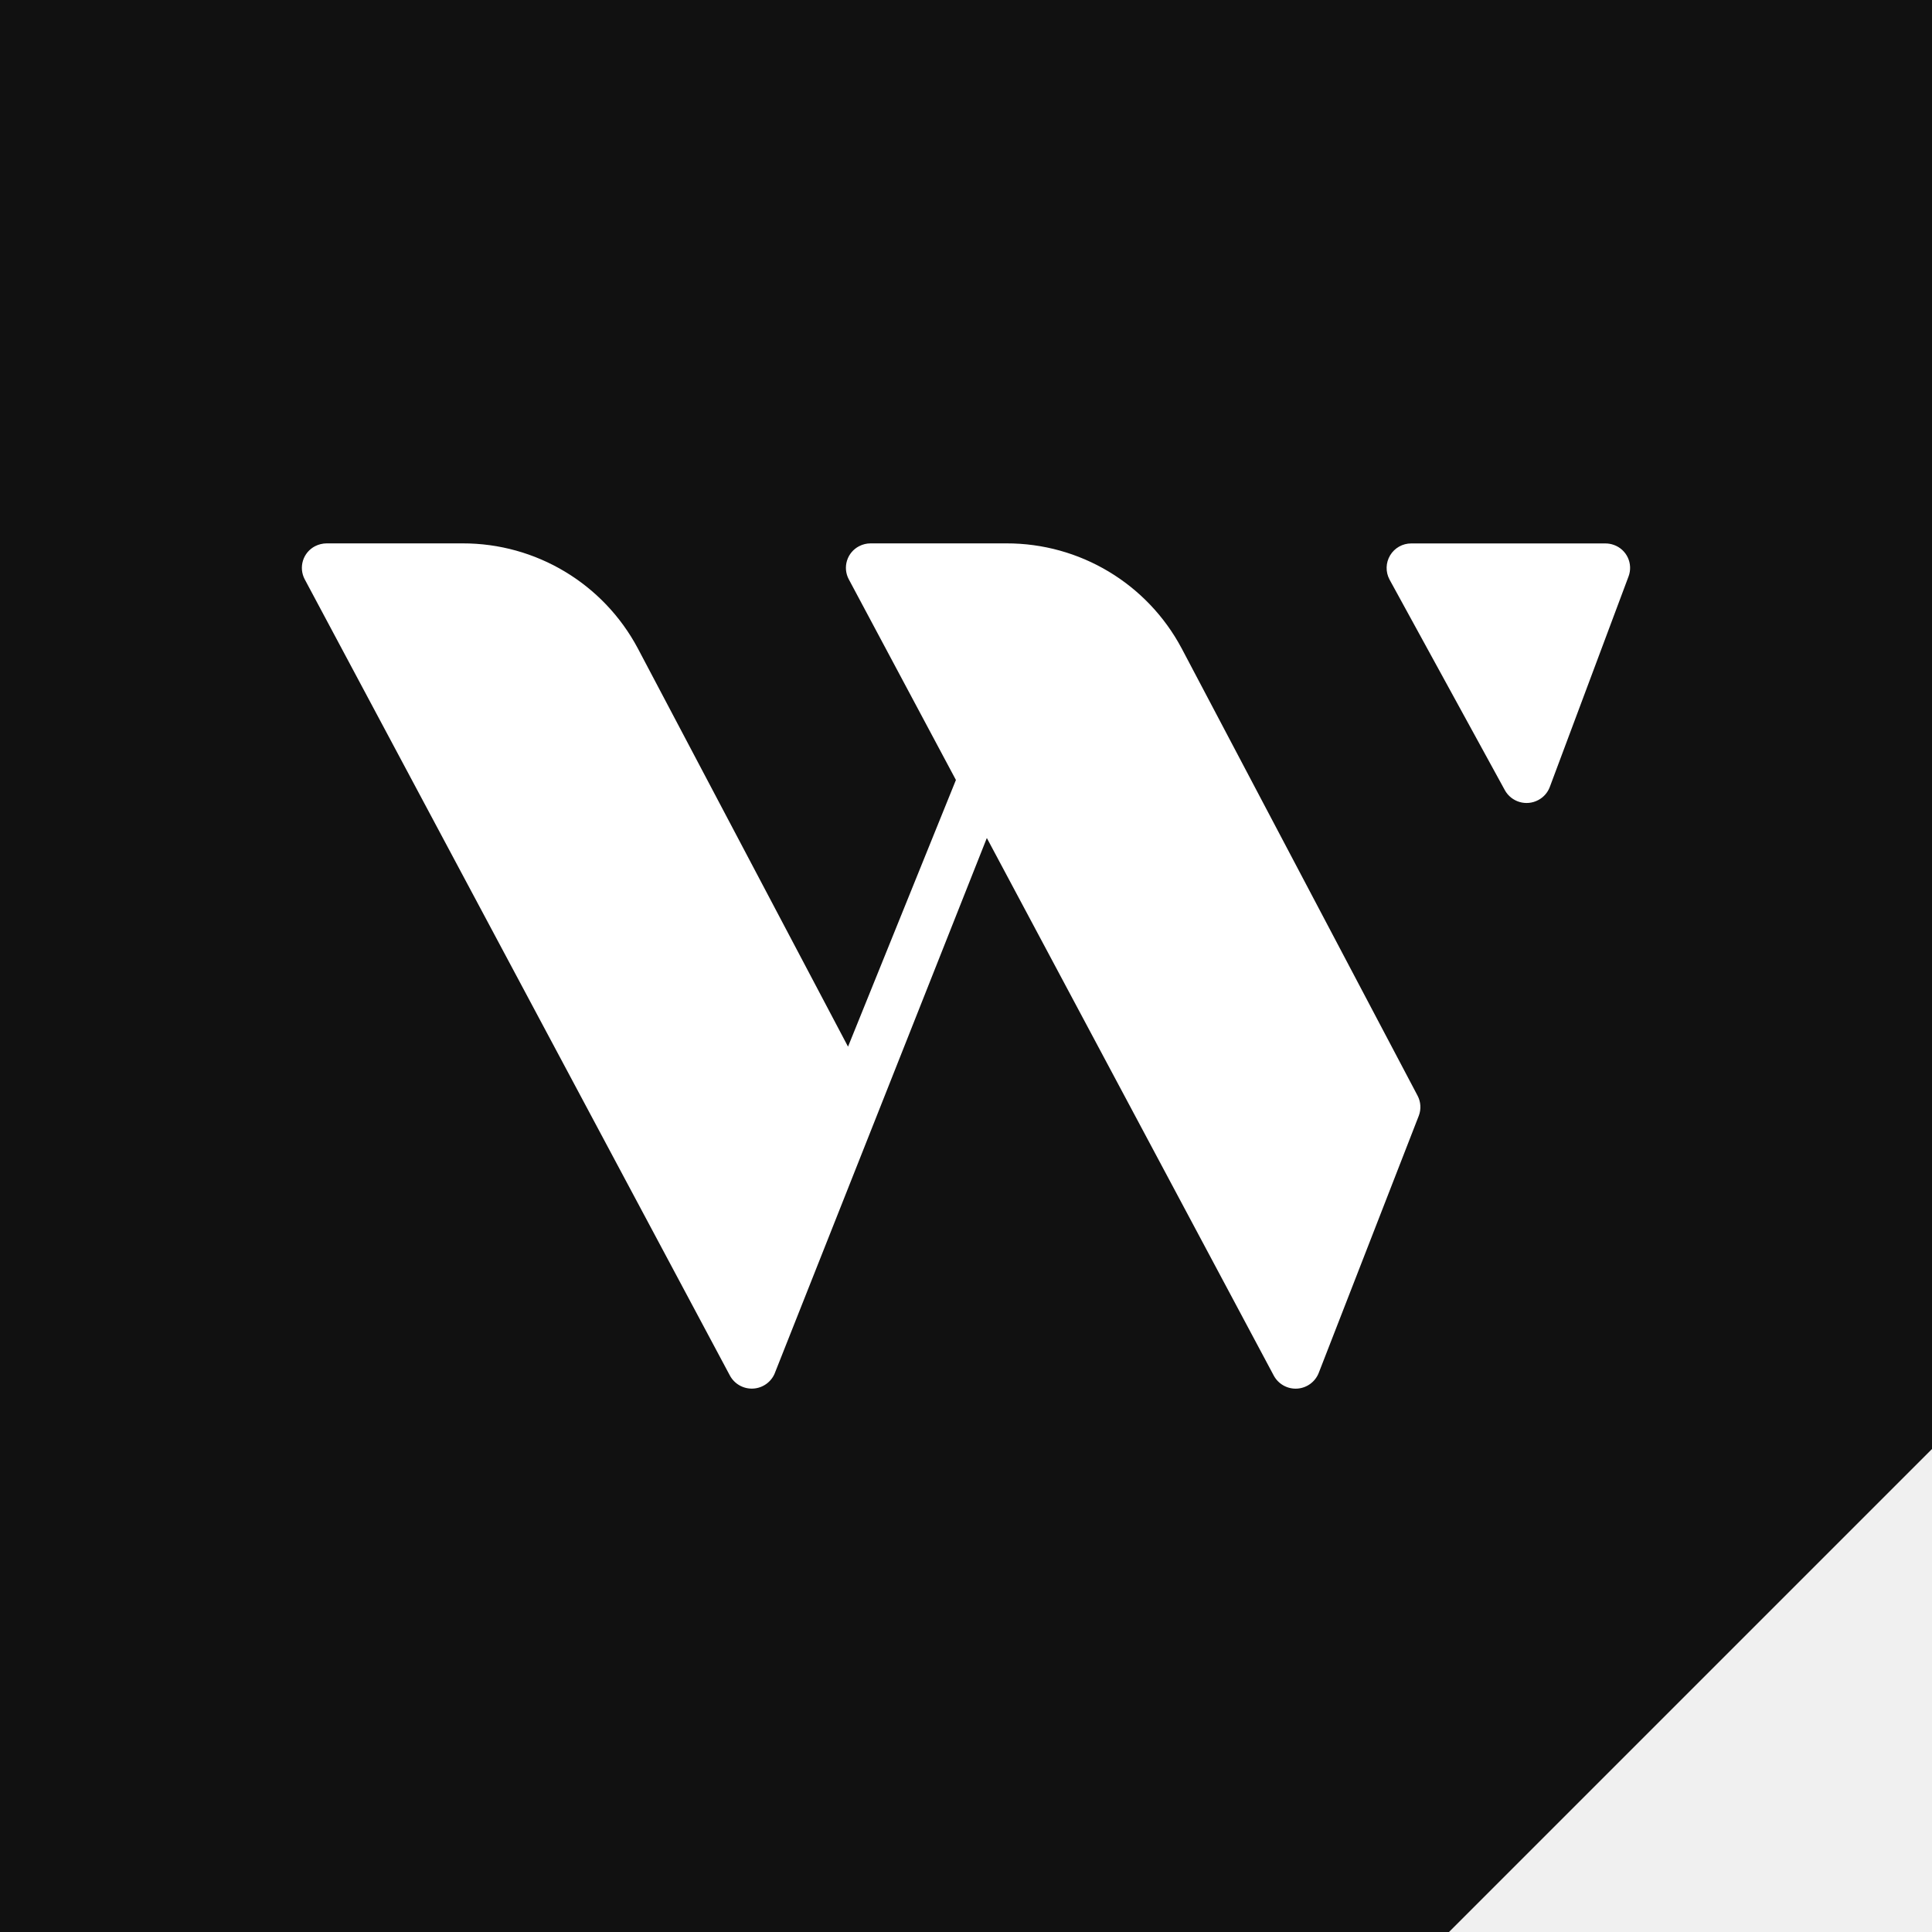
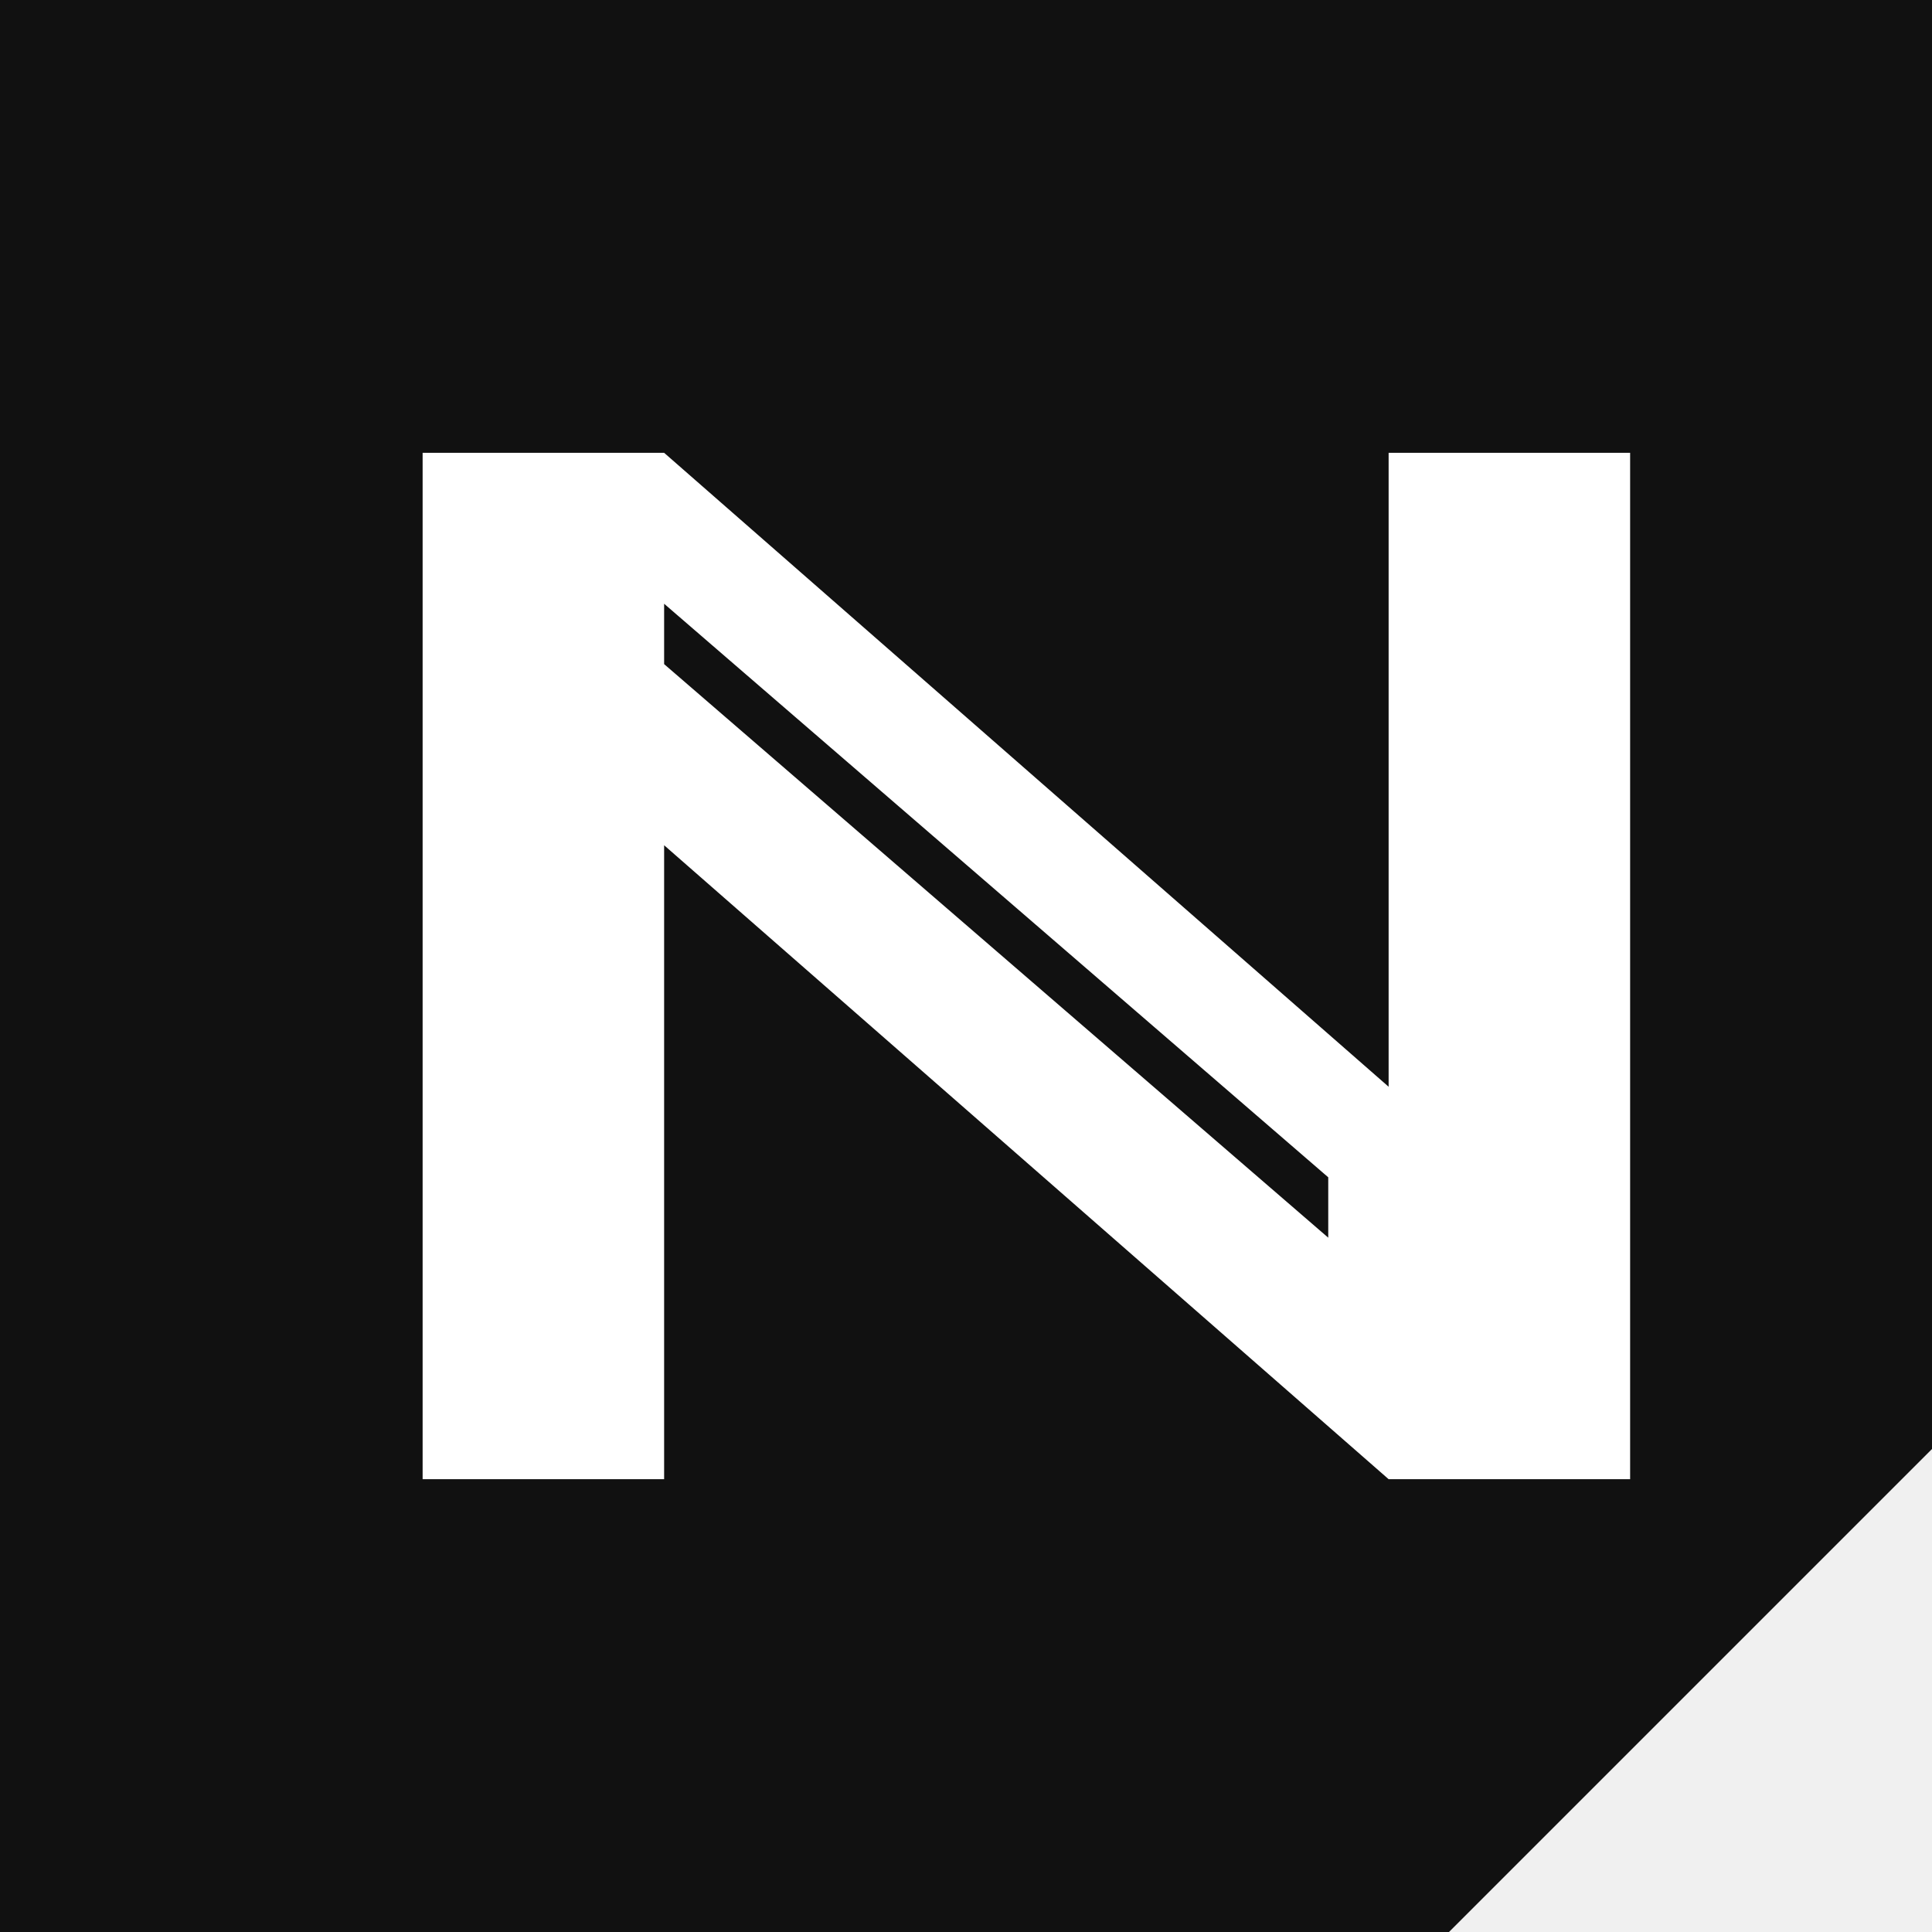
- <svg xmlns="http://www.w3.org/2000/svg" width="64" height="64" fill="none" viewBox="0 0 64 64">
-   <path fill="#111" d="M0 0h64v48L48 64H0V0z" />
-   <path fill="#fff" d="M25.669 45.48l7.02-17.717h.003l9.503 17.805a.822.822 0 001.49-.09L47 36.959a.808.808 0 00-.04-.661L39.145 21.48A6.56 6.56 0 0033.336 18H28.84a.824.824 0 00-.382.094.806.806 0 00-.342 1.094l3.55 6.65-3.574 8.834-6.962-13.191A6.56 6.56 0 0015.322 18h-4.498a.855.855 0 00-.388.094.808.808 0 00-.343 1.094L24.18 45.569a.824.824 0 001.49-.089zm25.29-18.978a.808.808 0 00.379-.43l2.611-6.98a.807.807 0 00-.485-1.04.828.828 0 00-.283-.05h-6.432a.813.813 0 00-.72 1.195l3.82 6.977a.822.822 0 001.11.328z" />
+ <svg xmlns="http://www.w3.org/2000/svg" width="64" height="64" viewBox="0 0 64 64">
+   <path fill="#111" d="M0 0h64v48L48 64H0z" />
+   <path fill="#fff" fill-rule="evenodd" d="M14 49V15h8l24 21V15h8v34h-8L22 28v21h-8zm8-29v2l22 19v-2L22 20z" clip-rule="evenodd" />
</svg>
